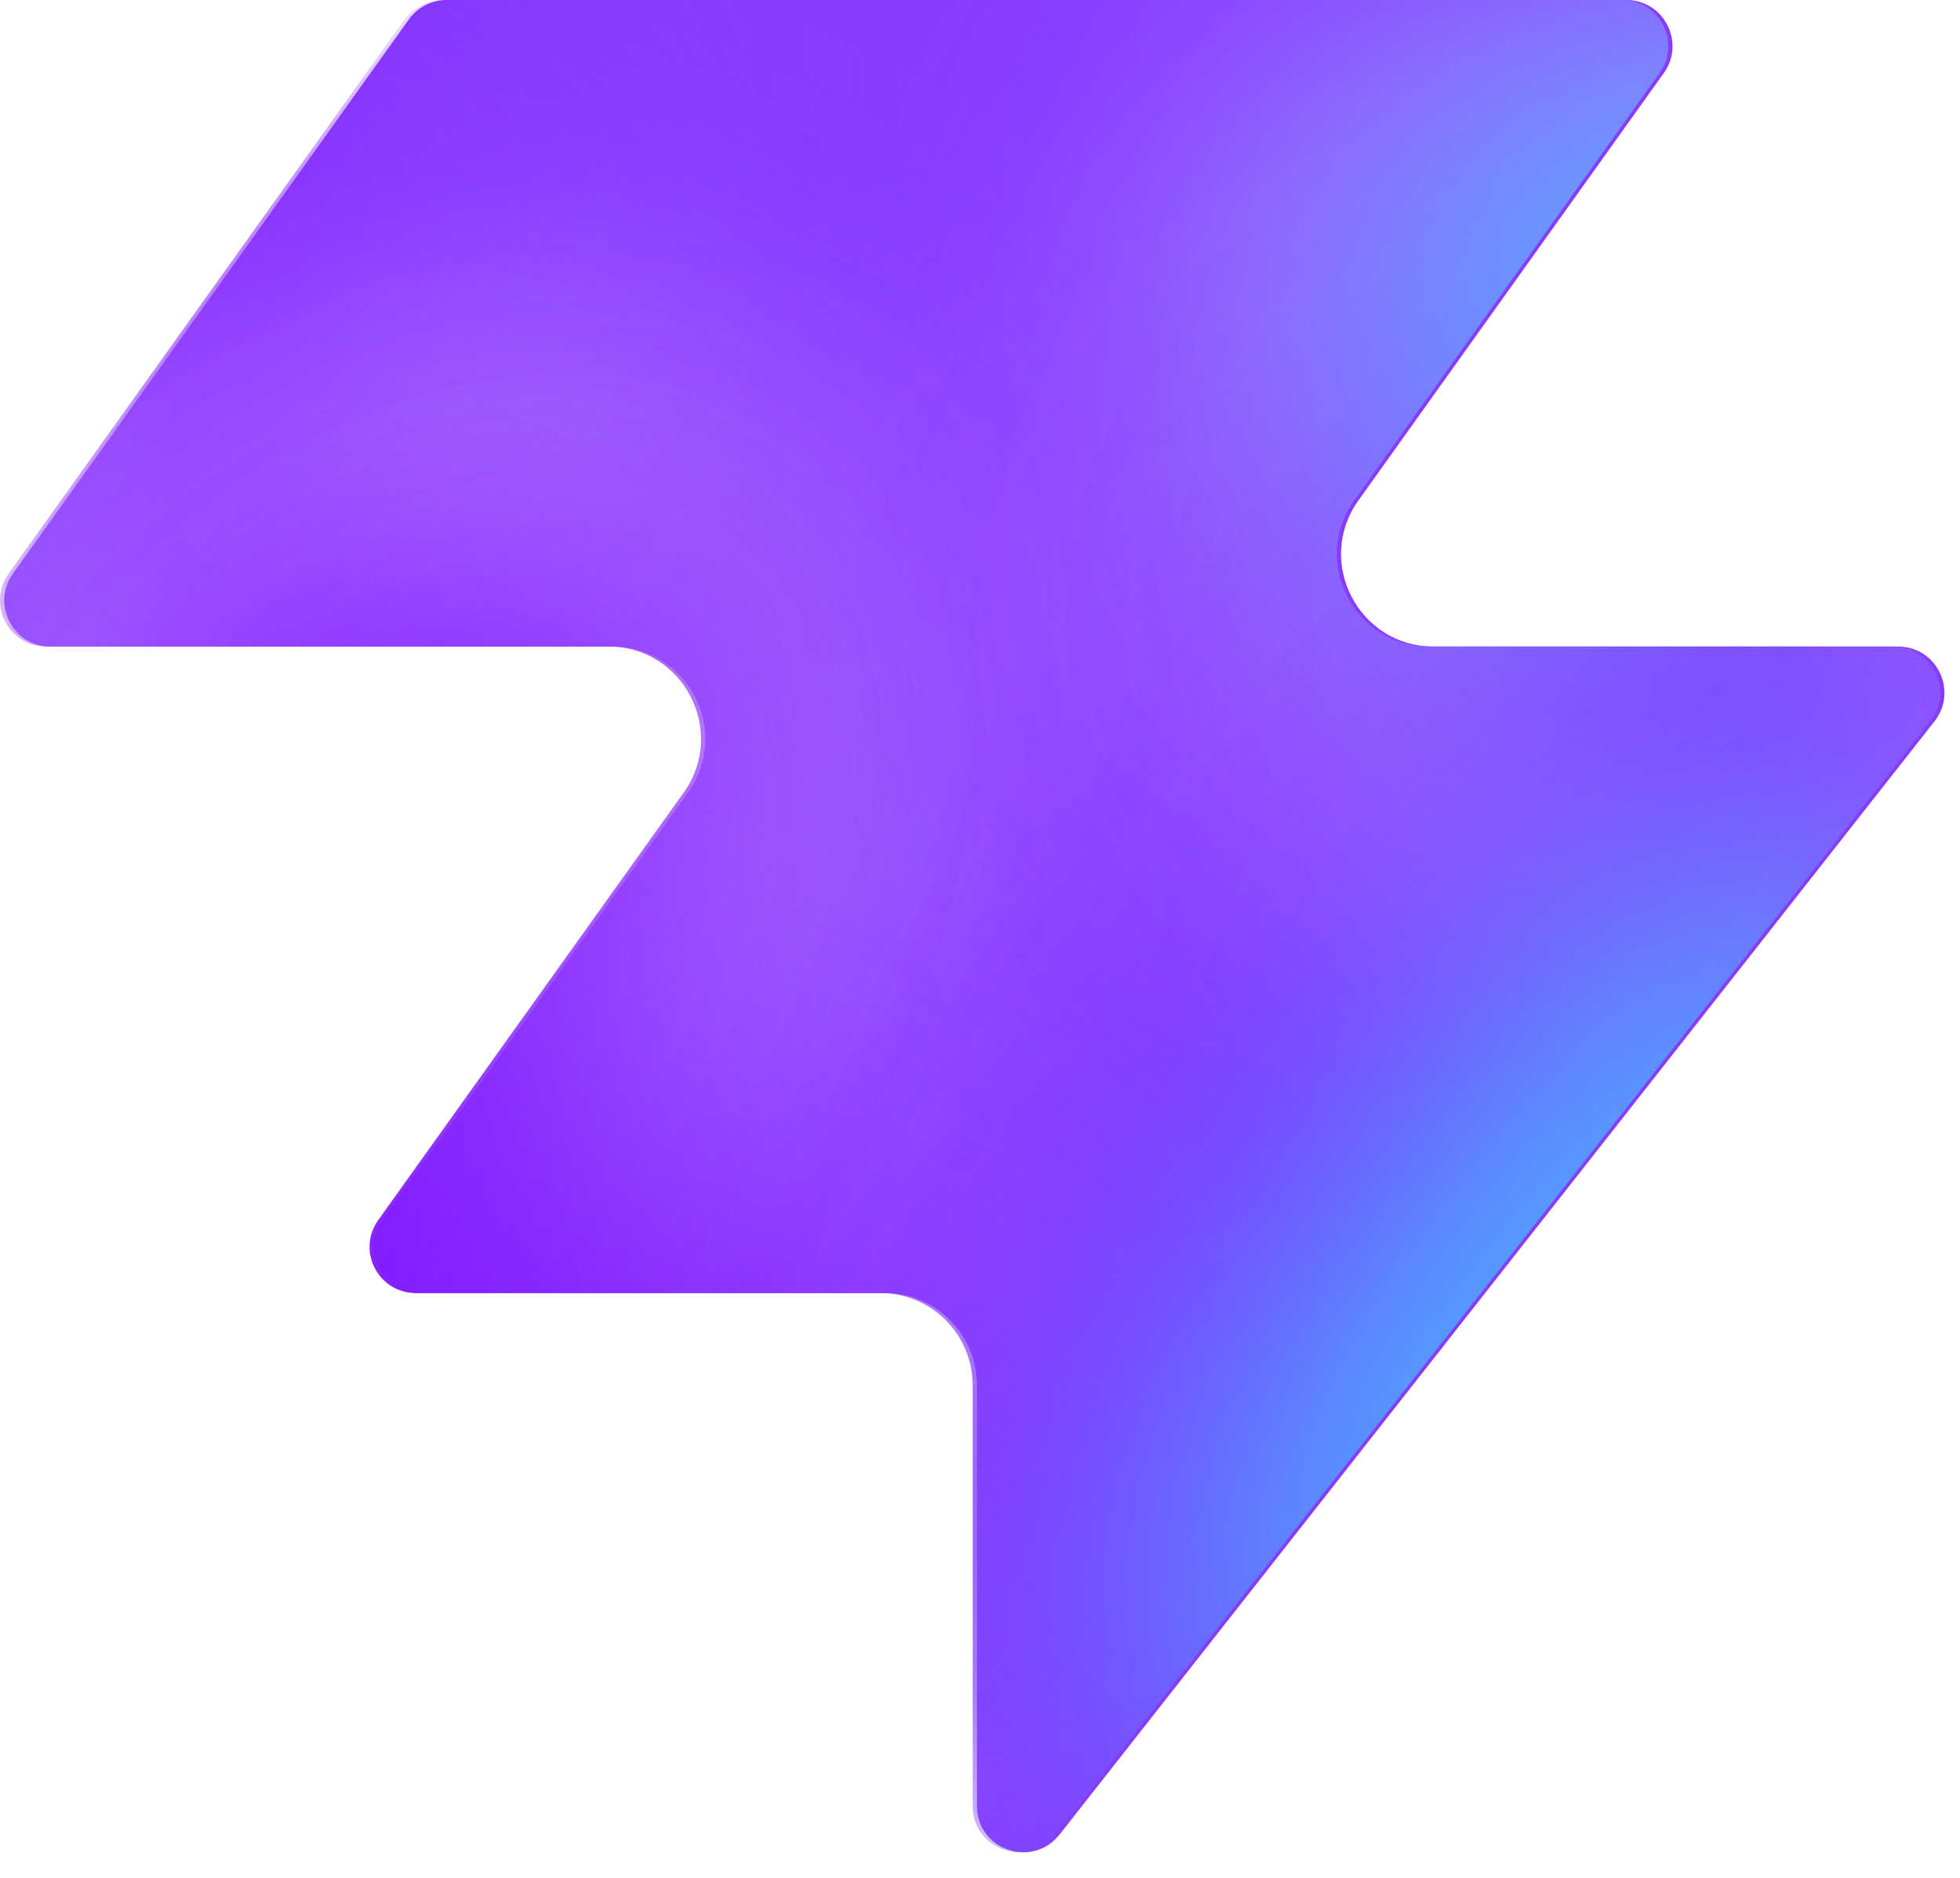
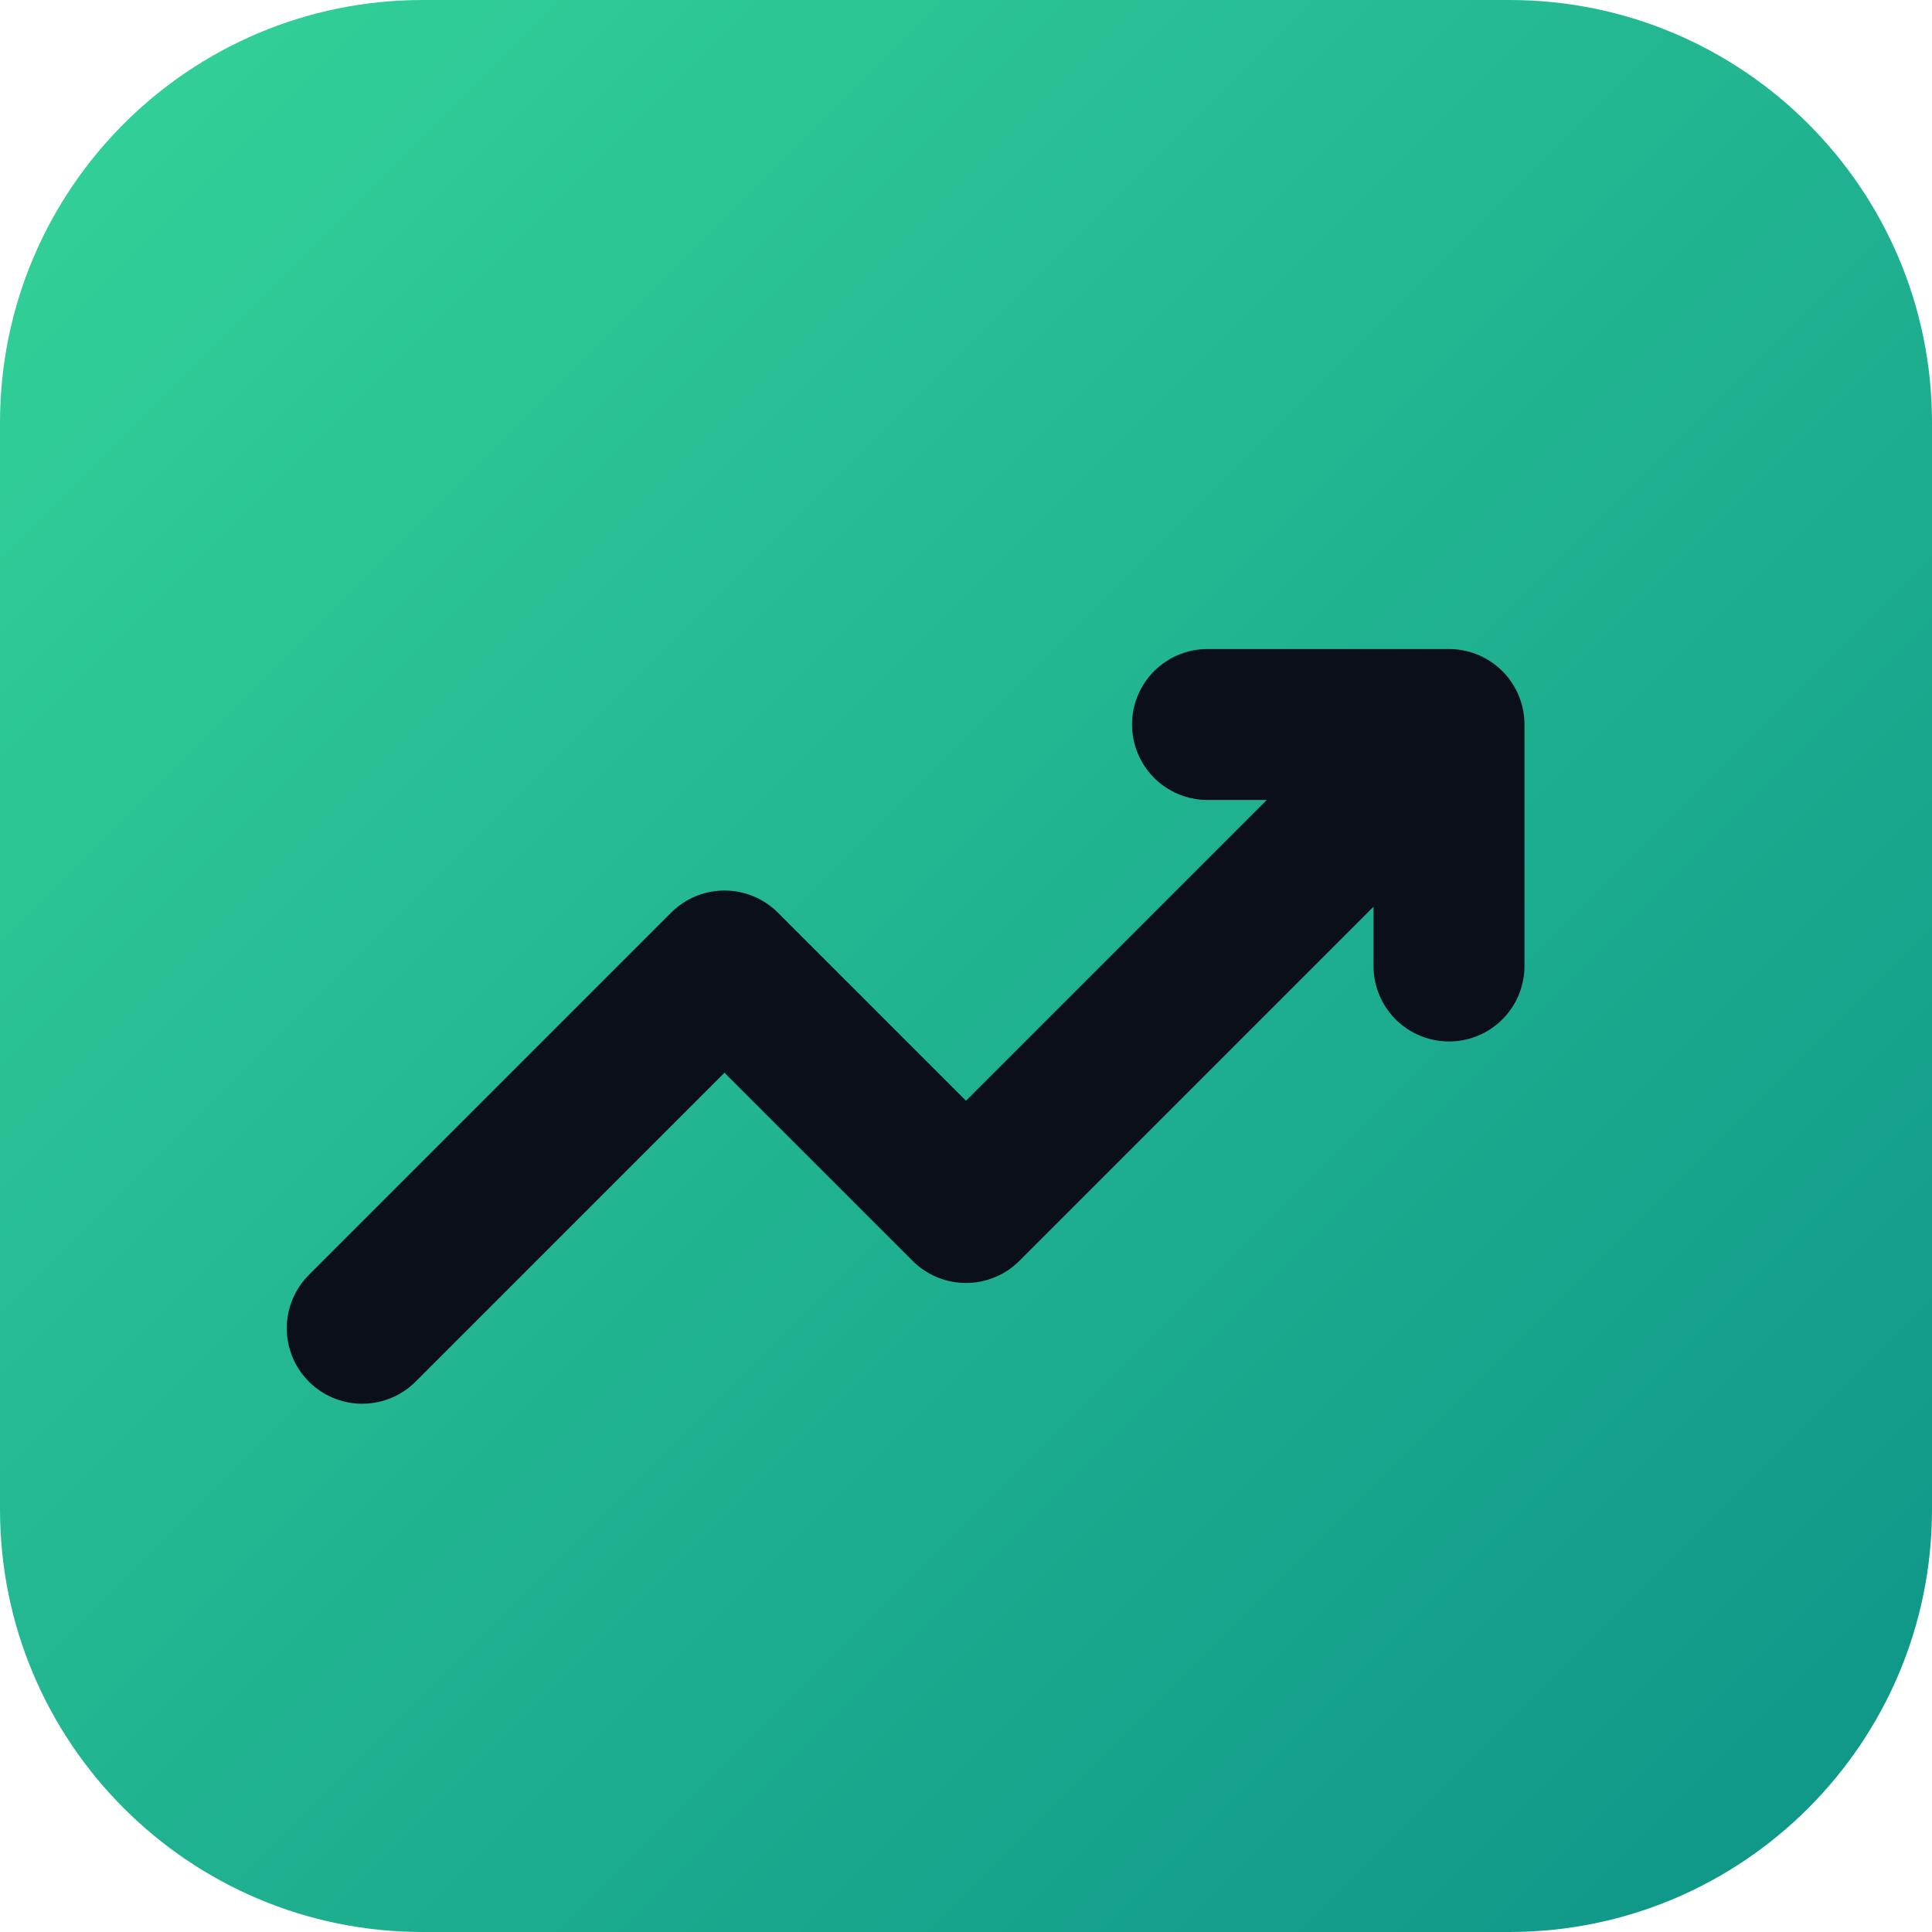
- <svg xmlns="http://www.w3.org/2000/svg" width="48" height="46" fill="none" viewBox="0 0 48 46">
-   <path fill="#863bff" d="M25.946 44.938c-.664.845-2.021.375-2.021-.698V33.937a2.26 2.26 0 0 0-2.262-2.262H10.287c-.92 0-1.456-1.04-.92-1.788l7.48-10.471c1.07-1.497 0-3.578-1.842-3.578H1.237c-.92 0-1.456-1.04-.92-1.788L10.013.474c.214-.297.556-.474.92-.474h28.894c.92 0 1.456 1.04.92 1.788l-7.48 10.471c-1.07 1.498 0 3.579 1.842 3.579h11.377c.943 0 1.473 1.088.89 1.83L25.947 44.94z" style="fill:#863bff;fill:color(display-p3 .525 .23 1);fill-opacity:1" />
-   <mask id="a" width="48" height="46" x="0" y="0" maskUnits="userSpaceOnUse" style="mask-type:alpha">
-     <path fill="#000" d="M25.842 44.938c-.664.844-2.021.375-2.021-.698V33.937a2.26 2.26 0 0 0-2.262-2.262H10.183c-.92 0-1.456-1.04-.92-1.788l7.48-10.471c1.07-1.498 0-3.579-1.842-3.579H1.133c-.92 0-1.456-1.04-.92-1.787L9.91.473c.214-.297.556-.474.92-.474h28.894c.92 0 1.456 1.04.92 1.788l-7.48 10.471c-1.07 1.498 0 3.578 1.842 3.578h11.377c.943 0 1.473 1.088.89 1.832L25.843 44.94z" style="fill:#000;fill-opacity:1" />
-   </mask>
-   <g mask="url(#a)">
-     <g filter="url(#b)">
-       <ellipse cx="5.508" cy="14.704" fill="#ede6ff" rx="5.508" ry="14.704" style="fill:#ede6ff;fill:color(display-p3 .927 .903 1);fill-opacity:1" transform="matrix(.00324 1 1 -.00324 -4.47 31.516)" />
-     </g>
-     <g filter="url(#c)">
-       <ellipse cx="10.399" cy="29.851" fill="#ede6ff" rx="10.399" ry="29.851" style="fill:#ede6ff;fill:color(display-p3 .927 .903 1);fill-opacity:1" transform="matrix(.00324 1 1 -.00324 -39.328 7.883)" />
-     </g>
-     <g filter="url(#d)">
-       <ellipse cx="5.508" cy="30.487" fill="#7e14ff" rx="5.508" ry="30.487" style="fill:#7e14ff;fill:color(display-p3 .492 .077 1);fill-opacity:1" transform="rotate(89.814 -25.913 -14.639)scale(1 -1)" />
-     </g>
-     <g filter="url(#e)">
-       <ellipse cx="5.508" cy="30.599" fill="#7e14ff" rx="5.508" ry="30.599" style="fill:#7e14ff;fill:color(display-p3 .492 .077 1);fill-opacity:1" transform="rotate(89.814 -32.644 -3.334)scale(1 -1)" />
-     </g>
-     <g filter="url(#f)">
-       <ellipse cx="5.508" cy="30.599" fill="#7e14ff" rx="5.508" ry="30.599" style="fill:#7e14ff;fill:color(display-p3 .492 .077 1);fill-opacity:1" transform="matrix(.00324 1 1 -.00324 -34.34 30.47)" />
-     </g>
-     <g filter="url(#g)">
-       <ellipse cx="14.072" cy="22.078" fill="#ede6ff" rx="14.072" ry="22.078" style="fill:#ede6ff;fill:color(display-p3 .927 .903 1);fill-opacity:1" transform="rotate(93.35 24.506 48.493)scale(-1 1)" />
-     </g>
-     <g filter="url(#h)">
-       <ellipse cx="3.47" cy="21.501" fill="#7e14ff" rx="3.47" ry="21.501" style="fill:#7e14ff;fill:color(display-p3 .492 .077 1);fill-opacity:1" transform="rotate(89.009 28.708 47.59)scale(-1 1)" />
-     </g>
-     <g filter="url(#i)">
-       <ellipse cx="3.47" cy="21.501" fill="#7e14ff" rx="3.47" ry="21.501" style="fill:#7e14ff;fill:color(display-p3 .492 .077 1);fill-opacity:1" transform="rotate(89.009 28.708 47.59)scale(-1 1)" />
-     </g>
-     <g filter="url(#j)">
-       <ellipse cx=".387" cy="8.972" fill="#7e14ff" rx="4.407" ry="29.108" style="fill:#7e14ff;fill:color(display-p3 .492 .077 1);fill-opacity:1" transform="rotate(39.51 .387 8.972)" />
-     </g>
-     <g filter="url(#k)">
-       <ellipse cx="47.523" cy="-6.092" fill="#7e14ff" rx="4.407" ry="29.108" style="fill:#7e14ff;fill:color(display-p3 .492 .077 1);fill-opacity:1" transform="rotate(37.892 47.523 -6.092)" />
-     </g>
-     <g filter="url(#l)">
-       <ellipse cx="41.412" cy="6.333" fill="#47bfff" rx="5.971" ry="9.665" style="fill:#47bfff;fill:color(display-p3 .28 .748 1);fill-opacity:1" transform="rotate(37.892 41.412 6.333)" />
-     </g>
-     <g filter="url(#m)">
-       <ellipse cx="-1.879" cy="38.332" fill="#7e14ff" rx="4.407" ry="29.108" style="fill:#7e14ff;fill:color(display-p3 .492 .077 1);fill-opacity:1" transform="rotate(37.892 -1.88 38.332)" />
-     </g>
-     <g filter="url(#n)">
-       <ellipse cx="-1.879" cy="38.332" fill="#7e14ff" rx="4.407" ry="29.108" style="fill:#7e14ff;fill:color(display-p3 .492 .077 1);fill-opacity:1" transform="rotate(37.892 -1.88 38.332)" />
-     </g>
-     <g filter="url(#o)">
-       <ellipse cx="35.651" cy="29.907" fill="#7e14ff" rx="4.407" ry="29.108" style="fill:#7e14ff;fill:color(display-p3 .492 .077 1);fill-opacity:1" transform="rotate(37.892 35.651 29.907)" />
-     </g>
-     <g filter="url(#p)">
-       <ellipse cx="38.418" cy="32.4" fill="#47bfff" rx="5.971" ry="15.297" style="fill:#47bfff;fill:color(display-p3 .28 .748 1);fill-opacity:1" transform="rotate(37.892 38.418 32.4)" />
-     </g>
-   </g>
+ <svg xmlns="http://www.w3.org/2000/svg" viewBox="0 0 32 32">
  <defs>
-     <filter id="b" width="60.045" height="41.654" x="-19.77" y="16.149" color-interpolation-filters="sRGB" filterUnits="userSpaceOnUse">
-       <feFlood flood-opacity="0" result="BackgroundImageFix" />
-       <feBlend in="SourceGraphic" in2="BackgroundImageFix" result="shape" />
-       <feGaussianBlur result="effect1_foregroundBlur_2002_17158" stdDeviation="7.659" />
-     </filter>
-     <filter id="c" width="90.34" height="51.437" x="-54.613" y="-7.533" color-interpolation-filters="sRGB" filterUnits="userSpaceOnUse">
-       <feFlood flood-opacity="0" result="BackgroundImageFix" />
-       <feBlend in="SourceGraphic" in2="BackgroundImageFix" result="shape" />
-       <feGaussianBlur result="effect1_foregroundBlur_2002_17158" stdDeviation="7.659" />
-     </filter>
-     <filter id="d" width="79.355" height="29.4" x="-49.64" y="2.03" color-interpolation-filters="sRGB" filterUnits="userSpaceOnUse">
-       <feFlood flood-opacity="0" result="BackgroundImageFix" />
-       <feBlend in="SourceGraphic" in2="BackgroundImageFix" result="shape" />
-       <feGaussianBlur result="effect1_foregroundBlur_2002_17158" stdDeviation="4.596" />
-     </filter>
-     <filter id="e" width="79.579" height="29.4" x="-45.045" y="20.029" color-interpolation-filters="sRGB" filterUnits="userSpaceOnUse">
-       <feFlood flood-opacity="0" result="BackgroundImageFix" />
-       <feBlend in="SourceGraphic" in2="BackgroundImageFix" result="shape" />
-       <feGaussianBlur result="effect1_foregroundBlur_2002_17158" stdDeviation="4.596" />
-     </filter>
-     <filter id="f" width="79.579" height="29.4" x="-43.513" y="21.178" color-interpolation-filters="sRGB" filterUnits="userSpaceOnUse">
-       <feFlood flood-opacity="0" result="BackgroundImageFix" />
-       <feBlend in="SourceGraphic" in2="BackgroundImageFix" result="shape" />
-       <feGaussianBlur result="effect1_foregroundBlur_2002_17158" stdDeviation="4.596" />
-     </filter>
-     <filter id="g" width="74.749" height="58.852" x="15.756" y="-17.901" color-interpolation-filters="sRGB" filterUnits="userSpaceOnUse">
-       <feFlood flood-opacity="0" result="BackgroundImageFix" />
-       <feBlend in="SourceGraphic" in2="BackgroundImageFix" result="shape" />
-       <feGaussianBlur result="effect1_foregroundBlur_2002_17158" stdDeviation="7.659" />
-     </filter>
-     <filter id="h" width="61.377" height="25.362" x="23.548" y="2.284" color-interpolation-filters="sRGB" filterUnits="userSpaceOnUse">
-       <feFlood flood-opacity="0" result="BackgroundImageFix" />
-       <feBlend in="SourceGraphic" in2="BackgroundImageFix" result="shape" />
-       <feGaussianBlur result="effect1_foregroundBlur_2002_17158" stdDeviation="4.596" />
-     </filter>
-     <filter id="i" width="61.377" height="25.362" x="23.548" y="2.284" color-interpolation-filters="sRGB" filterUnits="userSpaceOnUse">
-       <feFlood flood-opacity="0" result="BackgroundImageFix" />
-       <feBlend in="SourceGraphic" in2="BackgroundImageFix" result="shape" />
-       <feGaussianBlur result="effect1_foregroundBlur_2002_17158" stdDeviation="4.596" />
-     </filter>
-     <filter id="j" width="56.045" height="63.649" x="-27.636" y="-22.853" color-interpolation-filters="sRGB" filterUnits="userSpaceOnUse">
-       <feFlood flood-opacity="0" result="BackgroundImageFix" />
-       <feBlend in="SourceGraphic" in2="BackgroundImageFix" result="shape" />
-       <feGaussianBlur result="effect1_foregroundBlur_2002_17158" stdDeviation="4.596" />
-     </filter>
-     <filter id="k" width="54.814" height="64.646" x="20.116" y="-38.415" color-interpolation-filters="sRGB" filterUnits="userSpaceOnUse">
-       <feFlood flood-opacity="0" result="BackgroundImageFix" />
-       <feBlend in="SourceGraphic" in2="BackgroundImageFix" result="shape" />
-       <feGaussianBlur result="effect1_foregroundBlur_2002_17158" stdDeviation="4.596" />
-     </filter>
-     <filter id="l" width="33.541" height="35.313" x="24.641" y="-11.323" color-interpolation-filters="sRGB" filterUnits="userSpaceOnUse">
-       <feFlood flood-opacity="0" result="BackgroundImageFix" />
-       <feBlend in="SourceGraphic" in2="BackgroundImageFix" result="shape" />
-       <feGaussianBlur result="effect1_foregroundBlur_2002_17158" stdDeviation="4.596" />
-     </filter>
-     <filter id="m" width="54.814" height="64.646" x="-29.286" y="6.009" color-interpolation-filters="sRGB" filterUnits="userSpaceOnUse">
-       <feFlood flood-opacity="0" result="BackgroundImageFix" />
-       <feBlend in="SourceGraphic" in2="BackgroundImageFix" result="shape" />
-       <feGaussianBlur result="effect1_foregroundBlur_2002_17158" stdDeviation="4.596" />
-     </filter>
-     <filter id="n" width="54.814" height="64.646" x="-29.286" y="6.009" color-interpolation-filters="sRGB" filterUnits="userSpaceOnUse">
-       <feFlood flood-opacity="0" result="BackgroundImageFix" />
-       <feBlend in="SourceGraphic" in2="BackgroundImageFix" result="shape" />
-       <feGaussianBlur result="effect1_foregroundBlur_2002_17158" stdDeviation="4.596" />
-     </filter>
-     <filter id="o" width="54.814" height="64.646" x="8.244" y="-2.416" color-interpolation-filters="sRGB" filterUnits="userSpaceOnUse">
-       <feFlood flood-opacity="0" result="BackgroundImageFix" />
-       <feBlend in="SourceGraphic" in2="BackgroundImageFix" result="shape" />
-       <feGaussianBlur result="effect1_foregroundBlur_2002_17158" stdDeviation="4.596" />
-     </filter>
-     <filter id="p" width="39.409" height="43.623" x="18.713" y="10.588" color-interpolation-filters="sRGB" filterUnits="userSpaceOnUse">
-       <feFlood flood-opacity="0" result="BackgroundImageFix" />
-       <feBlend in="SourceGraphic" in2="BackgroundImageFix" result="shape" />
-       <feGaussianBlur result="effect1_foregroundBlur_2002_17158" stdDeviation="4.596" />
-     </filter>
+     <linearGradient id="g" x1="0" y1="0" x2="1" y2="1">
+       <stop offset="0%" stop-color="#34d399" />
+       <stop offset="100%" stop-color="#0d9488" />
+     </linearGradient>
  </defs>
+   <rect width="32" height="32" rx="7" fill="url(#g)" />
+   <path d="M6 22l6-6 4 4 8-8M20 12h4v4" fill="none" stroke="#0a0f1a" stroke-width="2.5" stroke-linecap="round" stroke-linejoin="round" />
</svg>
